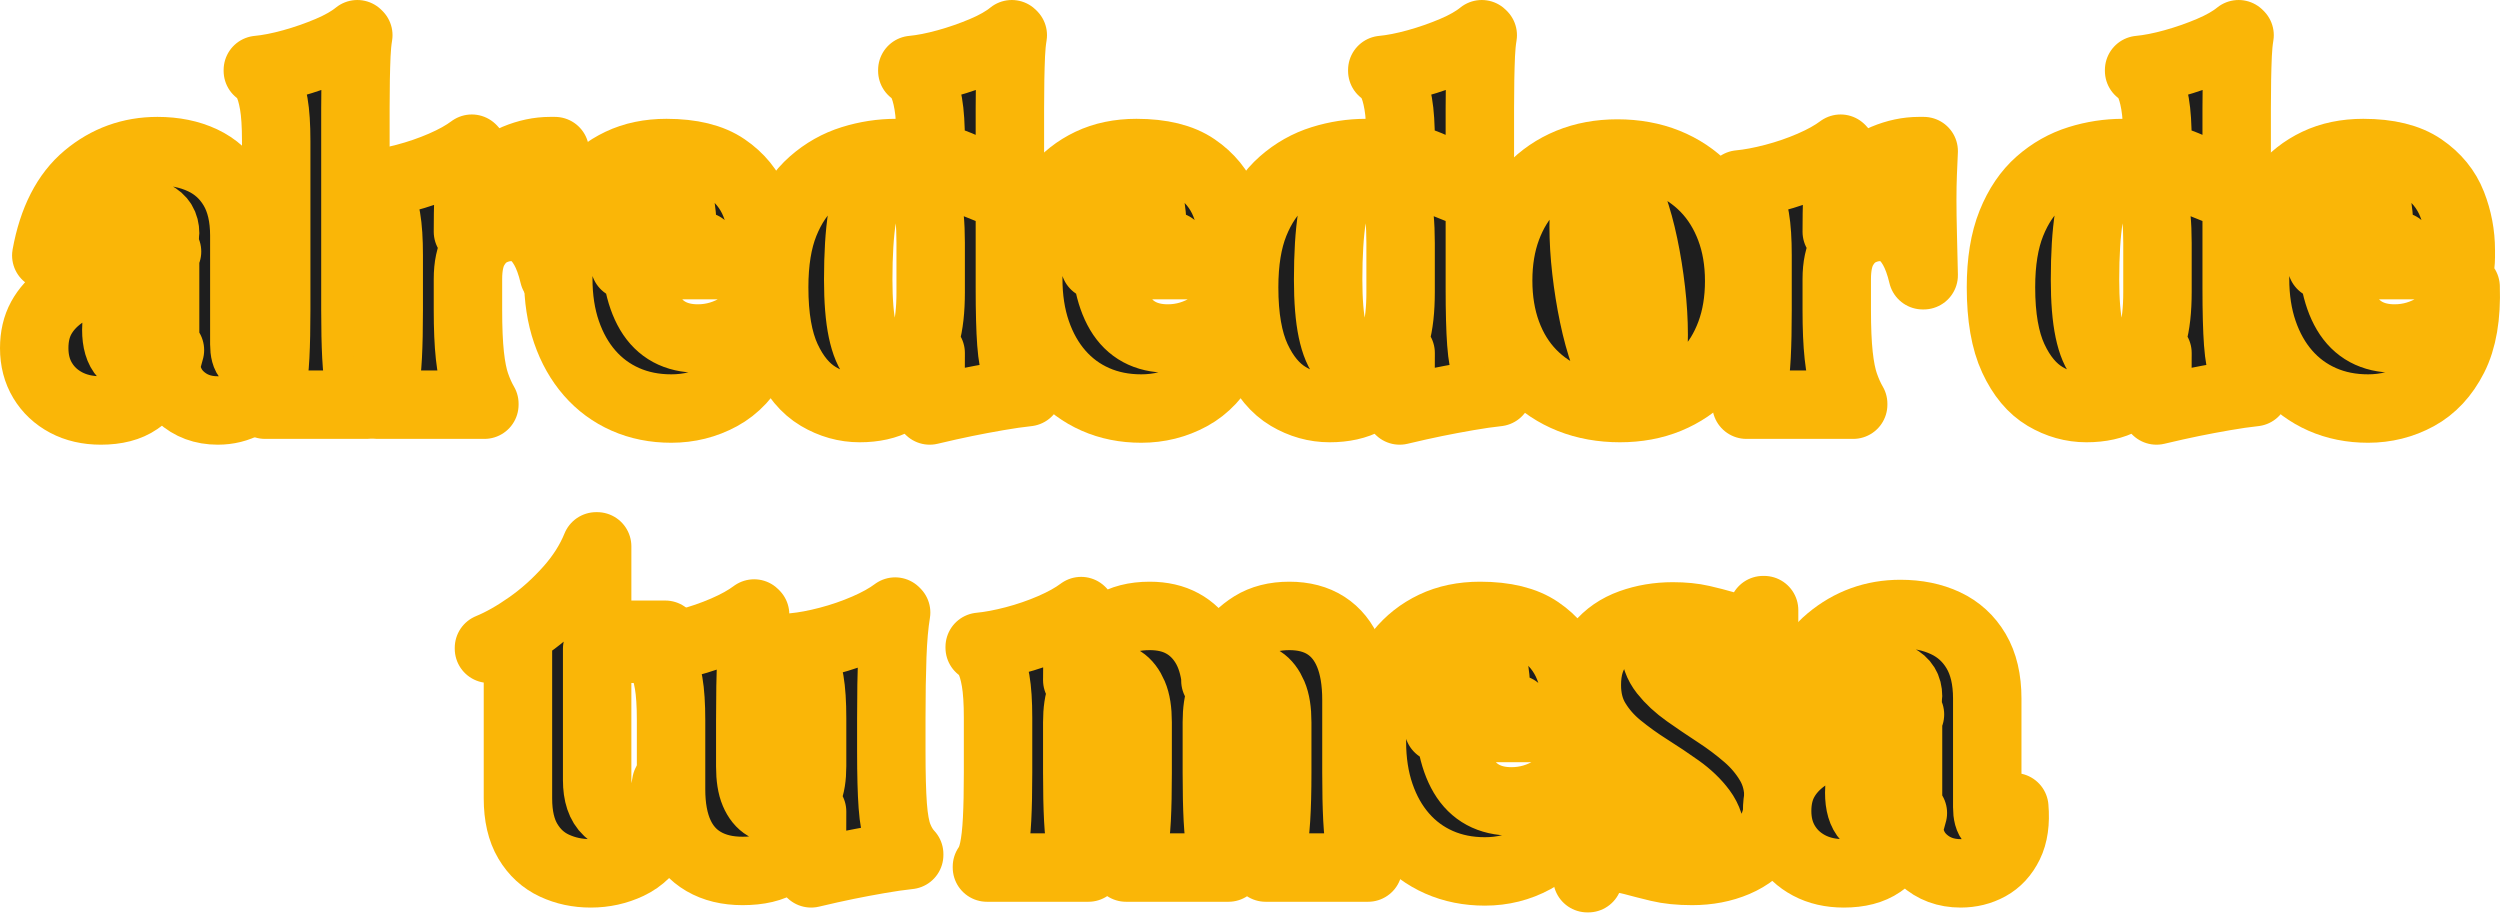
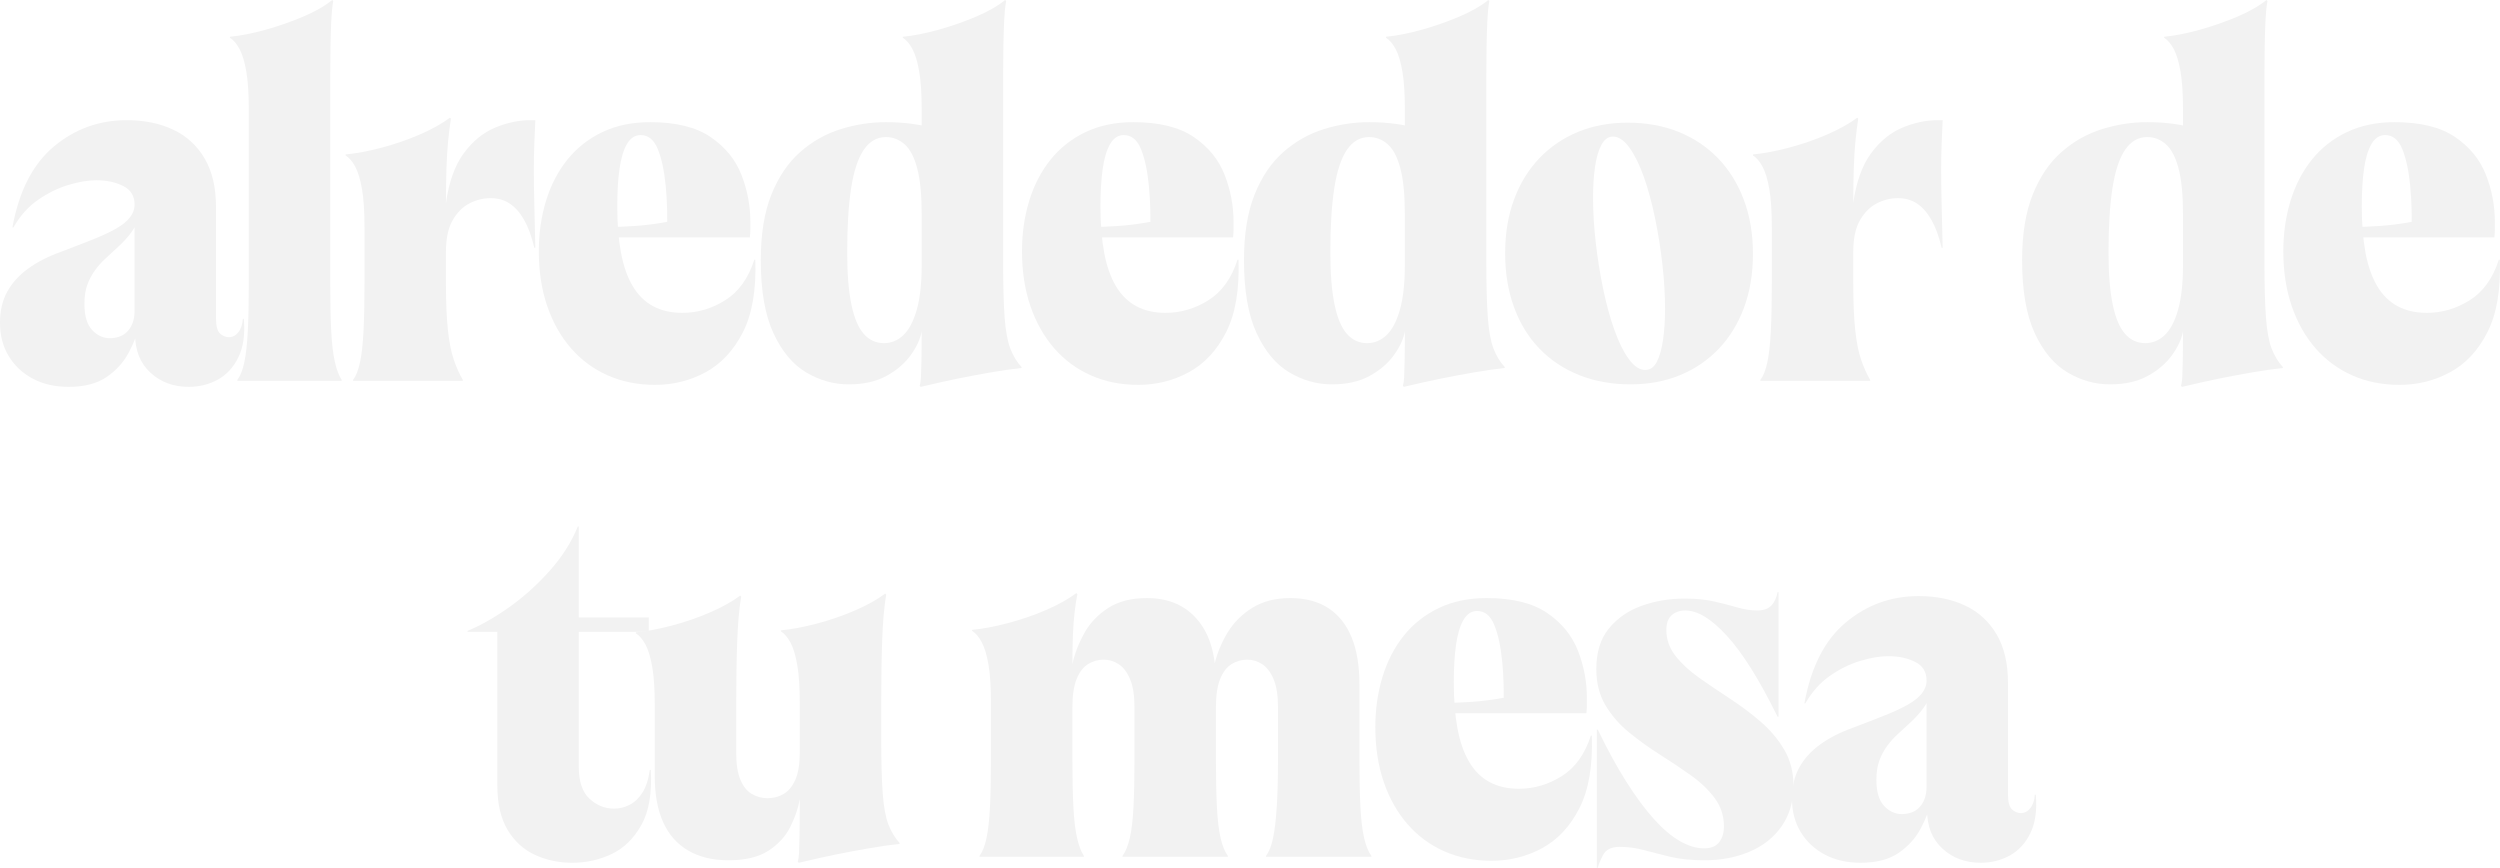
- <svg xmlns="http://www.w3.org/2000/svg" id="Capa_2" data-name="Capa 2" viewBox="0 0 621.11 226.68">
+ <svg xmlns="http://www.w3.org/2000/svg" id="Capa_2" data-name="Capa 2" viewBox="8.5 8.5 604.11 209.68">
  <defs>
    <style>
      .cls-1 {
-         fill: #1e1e1e;
-         stroke: #fab607;
-         stroke-linecap: round;
-         stroke-linejoin: round;
-         stroke-width: 17px;
+         fill: #f2f2f2;
      }
    </style>
  </defs>
  <g id="Capa_2-2" data-name="Capa 2">
    <g>
      <path class="cls-1" d="M25.06,101.98c-3.28,0-6.16-.66-8.64-1.98-2.48-1.32-4.42-3.14-5.82-5.46-1.4-2.32-2.1-5-2.1-8.04,0-2.88.58-5.38,1.74-7.5,1.16-2.12,2.84-3.98,5.04-5.58,2.2-1.6,4.86-2.96,7.98-4.08,2.96-1.12,5.54-2.12,7.74-3,2.2-.88,4.04-1.74,5.52-2.58,1.48-.84,2.6-1.74,3.36-2.7.76-.96,1.14-2,1.14-3.12,0-2.08-.92-3.58-2.76-4.5-1.84-.92-4-1.38-6.48-1.38-2,0-4.26.38-6.78,1.14-2.52.76-4.96,1.96-7.32,3.6-2.36,1.64-4.34,3.86-5.94,6.66h-.24c1.6-8.8,4.94-15.32,10.02-19.56,5.08-4.24,10.94-6.36,17.58-6.36,4.24,0,7.98.76,11.22,2.28,3.24,1.52,5.78,3.84,7.62,6.96,1.84,3.12,2.76,7.04,2.76,11.76v27c0,1.76.32,2.94.96,3.54.64.6,1.36.9,2.16.9.88,0,1.64-.4,2.28-1.2.64-.8,1-1.88,1.08-3.24h.24c.32,3.76-.12,6.86-1.32,9.3-1.2,2.44-2.86,4.24-4.98,5.4-2.12,1.16-4.46,1.74-7.02,1.74-3.68,0-6.76-1.14-9.24-3.42-2.48-2.28-3.72-5.38-3.72-9.3v-.84l1.08-1.44c-.48,2.08-1.34,4.3-2.58,6.66-1.24,2.36-3.02,4.34-5.34,5.94-2.32,1.6-5.4,2.4-9.24,2.4ZM28.9,81.94c0,2.88.62,4.98,1.86,6.3,1.24,1.32,2.66,1.98,4.26,1.98.8,0,1.56-.12,2.28-.36.72-.24,1.36-.64,1.92-1.2.56-.56,1-1.26,1.32-2.1.32-.84.48-1.86.48-3.06v-20.28l.48-.72c-.4.88-.98,1.8-1.74,2.76-.76.96-1.64,1.9-2.64,2.82-1,.92-2.06,1.9-3.18,2.94-.88.8-1.7,1.72-2.46,2.76-.76,1.04-1.38,2.2-1.86,3.48-.48,1.28-.72,2.84-.72,4.68Z" />
      <path class="cls-1" d="M88.3,35.02v42c0,4.56.08,8.4.24,11.52.16,3.12.46,5.62.9,7.5.44,1.88.98,3.3,1.62,4.26v.24h-25.2v-.24c.72-.96,1.28-2.38,1.68-4.26.4-1.88.68-4.38.84-7.5.16-3.12.24-6.96.24-11.52v-42c0-3.84-.2-6.92-.6-9.24-.4-2.32-.94-4.12-1.62-5.4-.68-1.28-1.46-2.2-2.34-2.76v-.24c2.56-.24,5.42-.8,8.58-1.68,3.16-.88,6.2-1.94,9.12-3.18,2.92-1.24,5.26-2.58,7.02-4.02l.24.24c-.24,1.44-.4,3.08-.48,4.92-.08,1.84-.14,3.86-.18,6.06-.04,2.2-.06,4.58-.06,7.14v8.16Z" />
      <path class="cls-1" d="M116.26,57.58c.72-5.12,2.16-9.14,4.32-12.06,2.16-2.92,4.68-4.98,7.56-6.18,2.88-1.2,5.72-1.8,8.52-1.8h1.2c-.08,1.76-.16,3.62-.24,5.58-.08,1.96-.12,4.1-.12,6.42,0,2.64.04,5.5.12,8.58.08,3.08.16,6.5.24,10.26h-.24c-.64-2.72-1.46-4.96-2.46-6.72-1-1.76-2.16-3.08-3.48-3.96-1.32-.88-2.86-1.32-4.62-1.32s-3.46.42-5.1,1.26c-1.64.84-3,2.2-4.08,4.08-1.08,1.88-1.62,4.42-1.62,7.62v7.68c0,4.56.16,8.32.48,11.28.32,2.96.8,5.36,1.44,7.2.64,1.84,1.36,3.44,2.16,4.8v.24h-26.52v-.24c.72-.96,1.28-2.38,1.68-4.26.4-1.88.68-4.38.84-7.5.16-3.12.24-6.96.24-11.52v-13.56c0-3.84-.2-6.92-.6-9.24-.4-2.32-.94-4.12-1.62-5.4-.68-1.28-1.46-2.2-2.34-2.76v-.24c2.56-.24,5.44-.78,8.64-1.62,3.2-.84,6.28-1.9,9.24-3.18,2.96-1.28,5.4-2.64,7.32-4.08l.24.24c-.24,1.52-.46,3.28-.66,5.28-.2,2-.34,4.26-.42,6.78-.08,2.52-.12,5.3-.12,8.34Z" />
      <path class="cls-1" d="M163.3,41.14c-1.36,0-2.46.72-3.3,2.16-.84,1.44-1.44,3.44-1.8,6-.36,2.56-.54,5.6-.54,9.12,0,4.24.3,7.96.9,11.16.6,3.2,1.54,5.88,2.82,8.04,1.28,2.16,2.92,3.78,4.92,4.86,2,1.08,4.36,1.62,7.08,1.62,3.68,0,7.14-1.02,10.38-3.06s5.58-5.3,7.02-9.78h.24c.24,7.28-.76,13.12-3,17.52-2.24,4.4-5.24,7.62-9,9.66-3.76,2.04-7.84,3.06-12.24,3.06-4.16,0-7.96-.76-11.4-2.28-3.44-1.52-6.4-3.7-8.88-6.54-2.48-2.84-4.4-6.24-5.76-10.2-1.36-3.96-2.04-8.38-2.04-13.26,0-4.32.58-8.38,1.74-12.18,1.16-3.8,2.88-7.12,5.16-9.96,2.28-2.84,5.1-5.06,8.46-6.66,3.36-1.6,7.2-2.4,11.52-2.4,6.24,0,11.12,1.2,14.64,3.6,3.52,2.4,6,5.44,7.44,9.12,1.44,3.68,2.16,7.48,2.16,11.4v1.8c0,.56-.04,1.2-.12,1.92h-34.44v-2.52c2.32,0,4.58-.08,6.78-.24,2.2-.16,4.36-.42,6.48-.78,2.12-.36,4.14-.74,6.06-1.14l-4.92,4.2c.16-4.32.06-8.32-.3-12-.36-3.68-1-6.64-1.92-8.88-.92-2.24-2.3-3.36-4.14-3.36Z" />
      <path class="cls-1" d="M248.86,48.34l-17.64-7.08v-6.24c0-3.84-.2-6.92-.6-9.24-.4-2.32-.94-4.12-1.62-5.4-.68-1.28-1.46-2.2-2.34-2.76v-.24c2.56-.24,5.42-.8,8.58-1.68,3.16-.88,6.2-1.94,9.12-3.18,2.92-1.24,5.26-2.58,7.02-4.02l.24.24c-.24,1.44-.4,3.08-.48,4.92-.08,1.84-.14,3.86-.18,6.06-.04,2.2-.06,4.58-.06,7.14v44.76c0,5.76.12,10.28.36,13.56.24,3.28.7,5.8,1.38,7.56.68,1.76,1.58,3.24,2.7,4.44v.24c-2.24.24-4.74.6-7.5,1.08-2.76.48-5.42.98-7.98,1.5-2.56.52-5.52,1.18-8.88,1.98l-.24-.24c.16-.56.26-1.24.3-2.04.04-.8.08-2.1.12-3.9.04-1.8.06-4.5.06-8.1v.84c-.32,1.84-1.2,3.76-2.64,5.76-1.44,2-3.4,3.68-5.88,5.04-2.48,1.36-5.52,2.04-9.12,2.04s-7.02-.96-10.26-2.88-5.88-5.08-7.92-9.48c-2.04-4.4-3.06-10.28-3.06-17.64,0-6.32.86-11.62,2.58-15.9,1.72-4.28,4.04-7.7,6.96-10.26,2.92-2.56,6.18-4.4,9.78-5.52,3.6-1.12,7.24-1.68,10.92-1.68,4.48,0,8.46.54,11.94,1.62,3.48,1.08,6.42,2.4,8.82,3.96,2.4,1.56,4.24,3.14,5.52,4.74ZM231.22,72.58v-12.24c0-4.72-.36-8.44-1.08-11.16-.72-2.72-1.74-4.66-3.06-5.82-1.32-1.16-2.82-1.74-4.5-1.74-2.16,0-3.94,1.02-5.34,3.06-1.4,2.04-2.42,5.12-3.06,9.24-.64,4.12-.96,9.3-.96,15.54,0,5.2.34,9.42,1.02,12.66.68,3.24,1.68,5.6,3,7.08,1.32,1.48,2.94,2.22,4.86,2.22,1.76,0,3.32-.64,4.68-1.92,1.36-1.28,2.44-3.32,3.24-6.12.8-2.8,1.2-6.4,1.2-10.8Z" />
      <path class="cls-1" d="M280.06,41.14c-1.36,0-2.46.72-3.3,2.16-.84,1.44-1.44,3.44-1.8,6-.36,2.56-.54,5.6-.54,9.12,0,4.24.3,7.96.9,11.16.6,3.2,1.54,5.88,2.82,8.04,1.28,2.16,2.92,3.78,4.92,4.86,2,1.08,4.36,1.62,7.08,1.62,3.68,0,7.14-1.02,10.38-3.06s5.58-5.3,7.02-9.78h.24c.24,7.28-.76,13.12-3,17.52-2.24,4.4-5.24,7.62-9,9.66-3.76,2.04-7.84,3.06-12.24,3.06-4.16,0-7.96-.76-11.4-2.28-3.44-1.52-6.4-3.7-8.88-6.54-2.48-2.84-4.4-6.24-5.76-10.2-1.36-3.96-2.04-8.38-2.04-13.26,0-4.32.58-8.38,1.74-12.18,1.16-3.8,2.88-7.12,5.16-9.96,2.28-2.84,5.1-5.06,8.46-6.66,3.36-1.6,7.2-2.4,11.52-2.4,6.24,0,11.12,1.2,14.64,3.6,3.52,2.4,6,5.44,7.44,9.12,1.44,3.68,2.16,7.48,2.16,11.4v1.8c0,.56-.04,1.2-.12,1.92h-34.44v-2.52c2.32,0,4.58-.08,6.78-.24,2.2-.16,4.36-.42,6.48-.78,2.12-.36,4.14-.74,6.06-1.14l-4.92,4.2c.16-4.32.06-8.32-.3-12-.36-3.68-1-6.64-1.92-8.88-.92-2.24-2.3-3.36-4.14-3.36Z" />
      <path class="cls-1" d="M365.62,48.34l-17.64-7.08v-6.24c0-3.84-.2-6.92-.6-9.24-.4-2.32-.94-4.12-1.62-5.4-.68-1.28-1.46-2.2-2.34-2.76v-.24c2.56-.24,5.42-.8,8.58-1.68,3.16-.88,6.2-1.94,9.12-3.18,2.92-1.24,5.26-2.58,7.02-4.02l.24.24c-.24,1.44-.4,3.08-.48,4.92-.08,1.84-.14,3.86-.18,6.06-.04,2.2-.06,4.58-.06,7.14v44.76c0,5.76.12,10.28.36,13.56.24,3.28.7,5.8,1.38,7.56.68,1.76,1.58,3.24,2.7,4.44v.24c-2.24.24-4.74.6-7.5,1.08-2.76.48-5.42.98-7.98,1.5-2.56.52-5.52,1.18-8.88,1.98l-.24-.24c.16-.56.26-1.24.3-2.04.04-.8.08-2.1.12-3.9.04-1.8.06-4.5.06-8.1v.84c-.32,1.84-1.2,3.76-2.64,5.76-1.44,2-3.4,3.68-5.88,5.04-2.48,1.36-5.52,2.04-9.12,2.04s-7.02-.96-10.26-2.88-5.88-5.08-7.92-9.48c-2.04-4.4-3.06-10.28-3.06-17.64,0-6.32.86-11.62,2.58-15.9,1.72-4.28,4.04-7.7,6.96-10.26,2.92-2.56,6.18-4.4,9.78-5.52,3.6-1.12,7.24-1.68,10.92-1.68,4.48,0,8.46.54,11.94,1.62,3.48,1.08,6.42,2.4,8.82,3.96,2.4,1.56,4.24,3.14,5.52,4.74ZM347.97,72.58v-12.24c0-4.72-.36-8.44-1.08-11.16-.72-2.72-1.74-4.66-3.06-5.82-1.32-1.16-2.82-1.74-4.5-1.74-2.16,0-3.94,1.02-5.34,3.06-1.4,2.04-2.42,5.12-3.06,9.24-.64,4.12-.96,9.3-.96,15.54,0,5.2.34,9.42,1.02,12.66.68,3.24,1.68,5.6,3,7.08,1.32,1.48,2.94,2.22,4.86,2.22,1.76,0,3.32-.64,4.68-1.92,1.36-1.28,2.44-3.32,3.24-6.12.8-2.8,1.2-6.4,1.2-10.8Z" />
      <path class="cls-1" d="M432.09,69.82c0,4.8-.72,9.14-2.16,13.02-1.44,3.88-3.48,7.2-6.12,9.96-2.64,2.76-5.76,4.88-9.36,6.36-3.6,1.48-7.6,2.22-12,2.22s-8.58-.74-12.3-2.22-6.92-3.6-9.6-6.36c-2.68-2.76-4.74-6.1-6.18-10.02-1.44-3.92-2.16-8.28-2.16-13.08s.72-9.14,2.16-13.02c1.44-3.88,3.48-7.2,6.12-9.96,2.64-2.76,5.76-4.88,9.36-6.36,3.6-1.48,7.6-2.22,12-2.22s8.56.74,12.24,2.22c3.68,1.48,6.86,3.6,9.54,6.36,2.68,2.76,4.76,6.1,6.24,10.02,1.48,3.92,2.22,8.28,2.22,13.08ZM393.45,56.26c0,3.44.22,7.08.66,10.92.44,3.84,1.04,7.58,1.8,11.22.76,3.64,1.66,6.92,2.7,9.84,1.04,2.92,2.2,5.26,3.48,7.02,1.28,1.76,2.6,2.64,3.96,2.64,1.2,0,2.14-.66,2.82-1.98.68-1.32,1.18-3.1,1.5-5.34.32-2.24.48-4.72.48-7.44,0-3.44-.22-7.08-.66-10.92-.44-3.84-1.04-7.58-1.8-11.22-.76-3.64-1.66-6.92-2.7-9.84-1.04-2.92-2.2-5.26-3.48-7.02-1.28-1.76-2.6-2.64-3.96-2.64-1.12,0-2.04.66-2.76,1.98-.72,1.32-1.24,3.1-1.56,5.34-.32,2.24-.48,4.72-.48,7.44Z" />
      <path class="cls-1" d="M456.33,57.58c.72-5.12,2.16-9.14,4.32-12.06,2.16-2.92,4.68-4.98,7.56-6.18,2.88-1.2,5.72-1.8,8.52-1.8h1.2c-.08,1.76-.16,3.62-.24,5.58-.08,1.96-.12,4.1-.12,6.42,0,2.64.04,5.5.12,8.58.08,3.08.16,6.5.24,10.26h-.24c-.64-2.72-1.46-4.96-2.46-6.72-1-1.76-2.16-3.08-3.48-3.96-1.32-.88-2.86-1.32-4.62-1.32s-3.46.42-5.1,1.26c-1.64.84-3,2.2-4.08,4.08-1.08,1.88-1.62,4.42-1.62,7.62v7.68c0,4.56.16,8.32.48,11.28.32,2.96.8,5.36,1.44,7.2.64,1.84,1.36,3.44,2.16,4.8v.24h-26.52v-.24c.72-.96,1.28-2.38,1.68-4.26.4-1.88.68-4.38.84-7.5.16-3.12.24-6.96.24-11.52v-13.56c0-3.84-.2-6.92-.6-9.24-.4-2.32-.94-4.12-1.62-5.4-.68-1.28-1.46-2.2-2.34-2.76v-.24c2.56-.24,5.44-.78,8.64-1.62,3.2-.84,6.28-1.9,9.24-3.18,2.96-1.28,5.4-2.64,7.32-4.08l.24.24c-.24,1.52-.46,3.28-.66,5.28-.2,2-.34,4.26-.42,6.78-.08,2.52-.12,5.3-.12,8.34Z" />
      <path class="cls-1" d="M553.65,48.34l-17.64-7.08v-6.24c0-3.84-.2-6.92-.6-9.24-.4-2.32-.94-4.12-1.62-5.4-.68-1.28-1.46-2.2-2.34-2.76v-.24c2.56-.24,5.42-.8,8.58-1.68,3.16-.88,6.2-1.94,9.12-3.18,2.92-1.24,5.26-2.58,7.02-4.02l.24.24c-.24,1.44-.4,3.08-.48,4.92-.08,1.84-.14,3.86-.18,6.06-.04,2.2-.06,4.58-.06,7.14v44.76c0,5.76.12,10.28.36,13.56.24,3.28.7,5.8,1.38,7.56.68,1.76,1.58,3.24,2.7,4.44v.24c-2.24.24-4.74.6-7.5,1.08-2.76.48-5.42.98-7.98,1.5-2.56.52-5.52,1.18-8.88,1.98l-.24-.24c.16-.56.26-1.24.3-2.04.04-.8.08-2.1.12-3.9.04-1.8.06-4.5.06-8.1v.84c-.32,1.84-1.2,3.76-2.64,5.76-1.44,2-3.4,3.68-5.88,5.04-2.48,1.36-5.52,2.04-9.12,2.04s-7.02-.96-10.26-2.88-5.88-5.08-7.92-9.48c-2.04-4.4-3.06-10.28-3.06-17.64,0-6.32.86-11.62,2.58-15.9,1.72-4.28,4.04-7.7,6.96-10.26,2.92-2.56,6.18-4.4,9.78-5.52,3.6-1.12,7.24-1.68,10.92-1.68,4.48,0,8.46.54,11.94,1.62,3.48,1.08,6.42,2.4,8.82,3.96,2.4,1.56,4.24,3.14,5.52,4.74ZM536.01,72.58v-12.24c0-4.72-.36-8.44-1.08-11.16-.72-2.72-1.74-4.66-3.06-5.82-1.32-1.16-2.82-1.74-4.5-1.74-2.16,0-3.94,1.02-5.34,3.06-1.4,2.04-2.42,5.12-3.06,9.24-.64,4.12-.96,9.3-.96,15.54,0,5.2.34,9.42,1.02,12.66.68,3.24,1.68,5.6,3,7.08,1.32,1.48,2.94,2.22,4.86,2.22,1.76,0,3.32-.64,4.68-1.92,1.36-1.28,2.44-3.32,3.24-6.12.8-2.8,1.2-6.4,1.2-10.8Z" />
      <path class="cls-1" d="M584.85,41.14c-1.36,0-2.46.72-3.3,2.16-.84,1.44-1.44,3.44-1.8,6-.36,2.56-.54,5.6-.54,9.12,0,4.24.3,7.96.9,11.16.6,3.2,1.54,5.88,2.82,8.04,1.28,2.16,2.92,3.78,4.92,4.86,2,1.08,4.36,1.62,7.08,1.62,3.68,0,7.14-1.02,10.38-3.06s5.58-5.3,7.02-9.78h.24c.24,7.28-.76,13.12-3,17.52-2.24,4.4-5.24,7.62-9,9.66-3.76,2.04-7.84,3.06-12.24,3.06-4.16,0-7.96-.76-11.4-2.28-3.44-1.52-6.4-3.7-8.88-6.54-2.48-2.84-4.4-6.24-5.76-10.2-1.36-3.96-2.04-8.38-2.04-13.26,0-4.32.58-8.38,1.74-12.18,1.16-3.8,2.88-7.12,5.16-9.96,2.28-2.84,5.1-5.06,8.46-6.66,3.36-1.6,7.2-2.4,11.52-2.4,6.24,0,11.12,1.2,14.64,3.6,3.52,2.4,6,5.44,7.44,9.12,1.44,3.68,2.16,7.48,2.16,11.4v1.8c0,.56-.04,1.2-.12,1.92h-34.44v-2.52c2.32,0,4.58-.08,6.78-.24,2.2-.16,4.36-.42,6.48-.78,2.12-.36,4.14-.74,6.06-1.14l-4.92,4.2c.16-4.32.06-8.32-.3-12-.36-3.68-1-6.64-1.92-8.88-.92-2.24-2.3-3.36-4.14-3.36Z" />
      <path class="cls-1" d="M148.36,193.82c0,3.52.86,6.08,2.58,7.68,1.72,1.6,3.7,2.4,5.94,2.4,1.28,0,2.52-.3,3.72-.9s2.24-1.58,3.12-2.94c.88-1.36,1.48-3.2,1.8-5.52h.24c.32,5.6-.44,10.04-2.28,13.32-1.84,3.28-4.24,5.62-7.2,7.02-2.96,1.4-6.12,2.1-9.48,2.1s-6.3-.64-9.06-1.92c-2.76-1.28-4.96-3.3-6.6-6.06-1.64-2.76-2.46-6.3-2.46-10.62v-37.2h-7.2v-.24c3.12-1.28,6.44-3.16,9.96-5.64,3.52-2.48,6.8-5.42,9.84-8.82,3.04-3.4,5.32-6.98,6.84-10.74h.24v21.96h16.92v3.48h-16.92v32.64Z" />
      <path class="cls-1" d="M166.72,178.94c0-3.84-.2-6.92-.6-9.24-.4-2.32-.94-4.12-1.62-5.4-.68-1.28-1.46-2.2-2.34-2.76v-.24c2.56-.24,5.44-.78,8.64-1.62,3.2-.84,6.28-1.9,9.24-3.18,2.96-1.28,5.4-2.64,7.32-4.08l.24.24c-.24,1.44-.44,3.06-.6,4.86-.16,1.8-.28,3.8-.36,6-.08,2.2-.14,4.58-.18,7.14-.04,2.56-.06,5.32-.06,8.28v11.52c0,2.72.34,4.88,1.02,6.48.68,1.6,1.6,2.74,2.76,3.42,1.16.68,2.42,1.02,3.78,1.02,1.44,0,2.74-.34,3.9-1.02,1.16-.68,2.1-1.82,2.82-3.42.72-1.6,1.08-3.8,1.08-6.6v-11.88c0-3.84-.2-6.92-.6-9.24-.4-2.32-.94-4.12-1.62-5.4-.68-1.28-1.46-2.2-2.34-2.76v-.24c2.56-.24,5.44-.78,8.64-1.62,3.2-.84,6.28-1.9,9.24-3.18,2.96-1.28,5.4-2.64,7.32-4.08l.24.24c-.24,1.44-.44,3.06-.6,4.86-.16,1.8-.28,3.8-.36,6-.08,2.2-.14,4.58-.18,7.14-.04,2.56-.06,5.32-.06,8.28v8.16c0,5.76.12,10.28.36,13.56.24,3.28.7,5.8,1.38,7.56.68,1.76,1.58,3.24,2.7,4.44v.24c-2.24.24-4.74.6-7.5,1.08s-5.42.98-7.98,1.5c-2.56.52-5.52,1.18-8.88,1.98l-.24-.24c.16-.56.26-1.26.3-2.1.04-.84.08-2.24.12-4.2.04-1.96.06-4.9.06-8.82-.4,2.24-1.18,4.5-2.34,6.78-1.16,2.28-2.92,4.18-5.28,5.7-2.36,1.52-5.58,2.28-9.66,2.28-3.76,0-6.98-.78-9.66-2.34-2.68-1.56-4.7-3.84-6.06-6.84-1.36-3-2.04-6.7-2.04-11.1v-17.16Z" />
      <path class="cls-1" d="M302.32,179.42v12.6c0,4.56.08,8.4.24,11.52.16,3.12.46,5.62.9,7.5.44,1.88,1.02,3.3,1.74,4.26v.24h-25.44v-.24c.72-.96,1.3-2.38,1.74-4.26.44-1.88.74-4.38.9-7.5.16-3.12.24-6.96.24-11.52v-12.6c0-2.88-.36-5.16-1.08-6.84s-1.64-2.88-2.76-3.6c-1.12-.72-2.32-1.08-3.6-1.08-1.36,0-2.62.36-3.78,1.08-1.16.72-2.08,1.92-2.76,3.6-.68,1.68-1.02,3.96-1.02,6.84v12.6c0,4.56.08,8.4.24,11.52.16,3.12.46,5.62.9,7.5.44,1.88.98,3.3,1.62,4.26v.24h-25.2v-.24c.72-.96,1.28-2.38,1.68-4.26.4-1.88.68-4.38.84-7.5.16-3.12.24-6.96.24-11.52v-13.68c0-3.84-.2-6.92-.6-9.24-.4-2.32-.94-4.12-1.62-5.4-.68-1.28-1.46-2.2-2.34-2.76v-.24c2.56-.24,5.44-.78,8.64-1.62,3.2-.84,6.28-1.9,9.24-3.18,2.96-1.28,5.4-2.64,7.32-4.08l.24.24c-.24,1.2-.46,2.64-.66,4.32-.2,1.68-.34,3.56-.42,5.64-.08,2.08-.12,4.4-.12,6.96.56-2.56,1.52-5.06,2.88-7.5,1.36-2.44,3.28-4.46,5.76-6.06,2.48-1.6,5.6-2.4,9.36-2.4,3.12,0,5.82.62,8.1,1.86,2.28,1.24,4.14,3.04,5.58,5.4,1.44,2.36,2.36,5.3,2.76,8.82h-.12c.64-2.72,1.7-5.3,3.18-7.74,1.48-2.44,3.48-4.44,6-6,2.52-1.56,5.58-2.34,9.18-2.34s6.64.8,9.12,2.4c2.48,1.6,4.36,3.94,5.64,7.02,1.28,3.08,1.92,6.9,1.92,11.46v18.12c0,4.56.08,8.4.24,11.52.16,3.12.46,5.62.9,7.5.44,1.88,1.02,3.3,1.74,4.26v.24h-25.44v-.24c.72-.96,1.28-2.38,1.68-4.26.4-1.88.7-4.38.9-7.5.2-3.12.3-6.96.3-11.52v-12.6c0-2.88-.36-5.16-1.08-6.84-.72-1.68-1.64-2.88-2.76-3.6-1.12-.72-2.32-1.08-3.6-1.08-1.36,0-2.62.36-3.78,1.08-1.16.72-2.08,1.92-2.76,3.6-.68,1.68-1.02,3.96-1.02,6.84Z" />
      <path class="cls-1" d="M365.44,156.14c-1.36,0-2.46.72-3.3,2.16-.84,1.44-1.44,3.44-1.8,6-.36,2.56-.54,5.6-.54,9.12,0,4.24.3,7.96.9,11.16.6,3.2,1.54,5.88,2.82,8.04,1.28,2.16,2.92,3.78,4.92,4.86,2,1.08,4.36,1.62,7.08,1.62,3.68,0,7.14-1.02,10.38-3.06s5.58-5.3,7.02-9.78h.24c.24,7.28-.76,13.12-3,17.52-2.24,4.4-5.24,7.62-9,9.66-3.76,2.04-7.84,3.06-12.24,3.06-4.16,0-7.96-.76-11.4-2.28-3.44-1.52-6.4-3.7-8.88-6.54-2.48-2.84-4.4-6.24-5.76-10.2-1.36-3.96-2.04-8.38-2.04-13.26,0-4.32.58-8.38,1.74-12.18,1.16-3.8,2.88-7.12,5.16-9.96,2.28-2.84,5.1-5.06,8.46-6.66,3.36-1.6,7.2-2.4,11.52-2.4,6.24,0,11.12,1.2,14.64,3.6,3.52,2.4,6,5.44,7.44,9.12,1.44,3.68,2.16,7.48,2.16,11.4v1.8c0,.56-.04,1.2-.12,1.92h-34.44v-2.52c2.32,0,4.58-.08,6.78-.24,2.2-.16,4.36-.42,6.48-.78,2.12-.36,4.14-.74,6.06-1.14l-4.92,4.2c.16-4.32.06-8.32-.3-12-.36-3.68-1-6.64-1.92-8.88-.92-2.24-2.3-3.36-4.14-3.36Z" />
      <path class="cls-1" d="M425.08,208.22c0-2.56-.74-4.84-2.22-6.84-1.48-2-3.4-3.84-5.76-5.52-2.36-1.68-4.84-3.34-7.44-4.98-2.6-1.64-5.08-3.42-7.44-5.34-2.36-1.92-4.28-4.12-5.76-6.6-1.48-2.48-2.22-5.4-2.22-8.76,0-4.08,1.02-7.36,3.06-9.84,2.04-2.48,4.68-4.3,7.92-5.46,3.24-1.16,6.7-1.74,10.38-1.74,2.72,0,5.12.24,7.2.72,2.08.48,3.94.96,5.58,1.44,1.64.48,3.22.72,4.74.72s2.66-.4,3.42-1.2c.76-.8,1.26-1.88,1.5-3.24h.24v30.12h-.24c-2.24-4.56-4.38-8.46-6.42-11.7-2.04-3.24-4-5.88-5.88-7.92-1.88-2.04-3.64-3.56-5.28-4.56-1.64-1-3.22-1.5-4.74-1.5-.88,0-1.68.18-2.4.54-.72.36-1.26.88-1.62,1.56-.36.68-.54,1.54-.54,2.58,0,2.32.74,4.42,2.22,6.3,1.48,1.88,3.38,3.64,5.7,5.28,2.32,1.64,4.8,3.32,7.44,5.04,2.64,1.72,5.12,3.58,7.44,5.58,2.32,2,4.22,4.26,5.7,6.78,1.48,2.52,2.22,5.42,2.22,8.7,0,3.76-.94,7-2.82,9.72-1.88,2.72-4.46,4.78-7.74,6.18-3.28,1.4-6.92,2.1-10.92,2.1-3.2,0-5.96-.28-8.28-.84-2.32-.56-4.44-1.1-6.36-1.62-1.92-.52-3.88-.78-5.88-.78s-3.34.66-4.02,1.98c-.68,1.32-1.1,2.34-1.26,3.06h-.24v-33.36h.24c2.32,4.8,4.62,9,6.9,12.6,2.28,3.6,4.5,6.6,6.66,9,2.16,2.4,4.26,4.18,6.3,5.34,2.04,1.16,3.98,1.74,5.82,1.74,1.68,0,2.9-.5,3.66-1.5.76-1,1.14-2.26,1.14-3.78Z" />
      <path class="cls-1" d="M458.08,216.98c-3.28,0-6.16-.66-8.64-1.98-2.48-1.32-4.42-3.14-5.82-5.46-1.4-2.32-2.1-5-2.1-8.04,0-2.88.58-5.38,1.74-7.5,1.16-2.12,2.84-3.98,5.04-5.58,2.2-1.6,4.86-2.96,7.98-4.08,2.96-1.12,5.54-2.12,7.74-3,2.2-.88,4.04-1.74,5.52-2.58,1.48-.84,2.6-1.74,3.36-2.7.76-.96,1.14-2,1.14-3.12,0-2.08-.92-3.58-2.76-4.5-1.84-.92-4-1.38-6.48-1.38-2,0-4.26.38-6.78,1.14-2.52.76-4.96,1.96-7.32,3.6-2.36,1.64-4.34,3.86-5.94,6.66h-.24c1.6-8.8,4.94-15.32,10.02-19.56,5.08-4.24,10.94-6.36,17.58-6.36,4.24,0,7.98.76,11.22,2.28,3.24,1.52,5.78,3.84,7.62,6.96,1.84,3.12,2.76,7.04,2.76,11.76v27c0,1.76.32,2.94.96,3.54.64.6,1.36.9,2.16.9.88,0,1.64-.4,2.28-1.2.64-.8,1-1.88,1.08-3.24h.24c.32,3.76-.12,6.86-1.32,9.3-1.2,2.44-2.86,4.24-4.98,5.4-2.12,1.16-4.46,1.74-7.02,1.74-3.68,0-6.76-1.14-9.24-3.42-2.48-2.28-3.72-5.38-3.72-9.3v-.84l1.08-1.44c-.48,2.08-1.34,4.3-2.58,6.66-1.24,2.36-3.02,4.34-5.34,5.94-2.32,1.6-5.4,2.4-9.24,2.4ZM461.92,196.94c0,2.88.62,4.98,1.86,6.3,1.24,1.32,2.66,1.98,4.26,1.98.8,0,1.56-.12,2.28-.36.72-.24,1.36-.64,1.92-1.2.56-.56,1-1.26,1.32-2.1.32-.84.48-1.86.48-3.06v-20.28l.48-.72c-.4.88-.98,1.8-1.74,2.76-.76.96-1.64,1.9-2.64,2.82-1,.92-2.06,1.9-3.18,2.94-.88.8-1.7,1.72-2.46,2.76-.76,1.04-1.38,2.2-1.86,3.48-.48,1.28-.72,2.84-.72,4.68Z" />
    </g>
  </g>
</svg>
